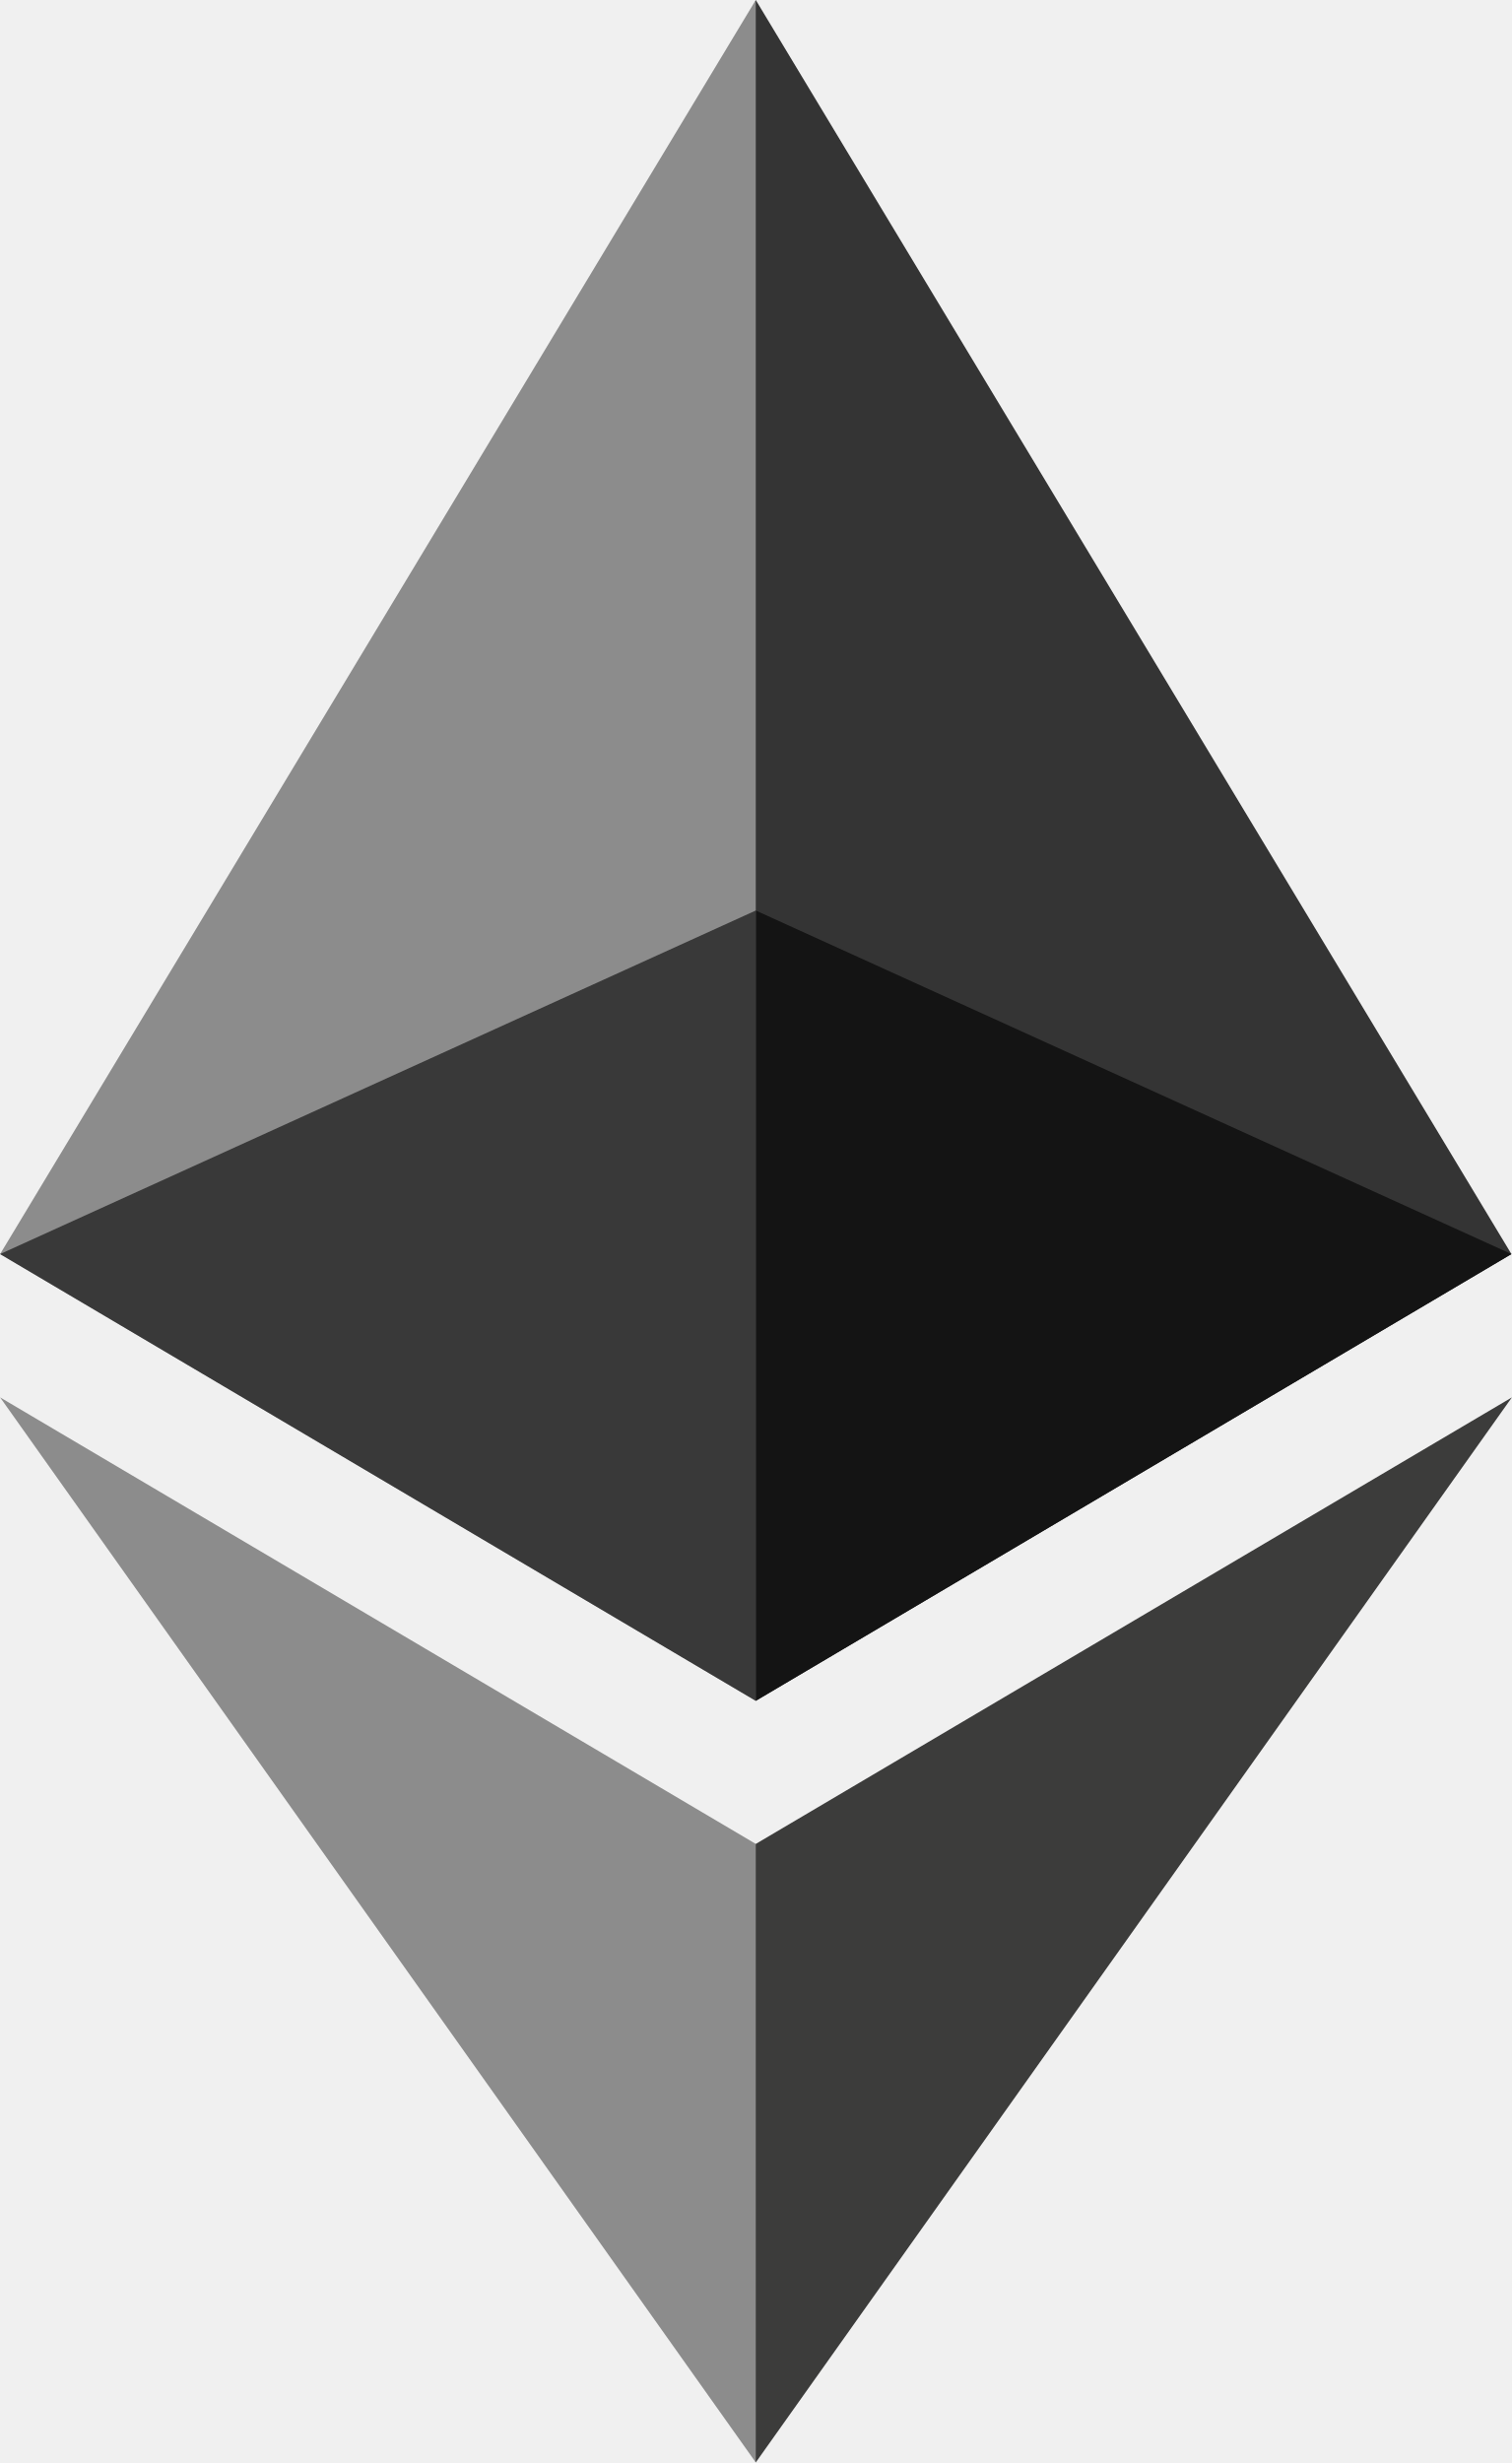
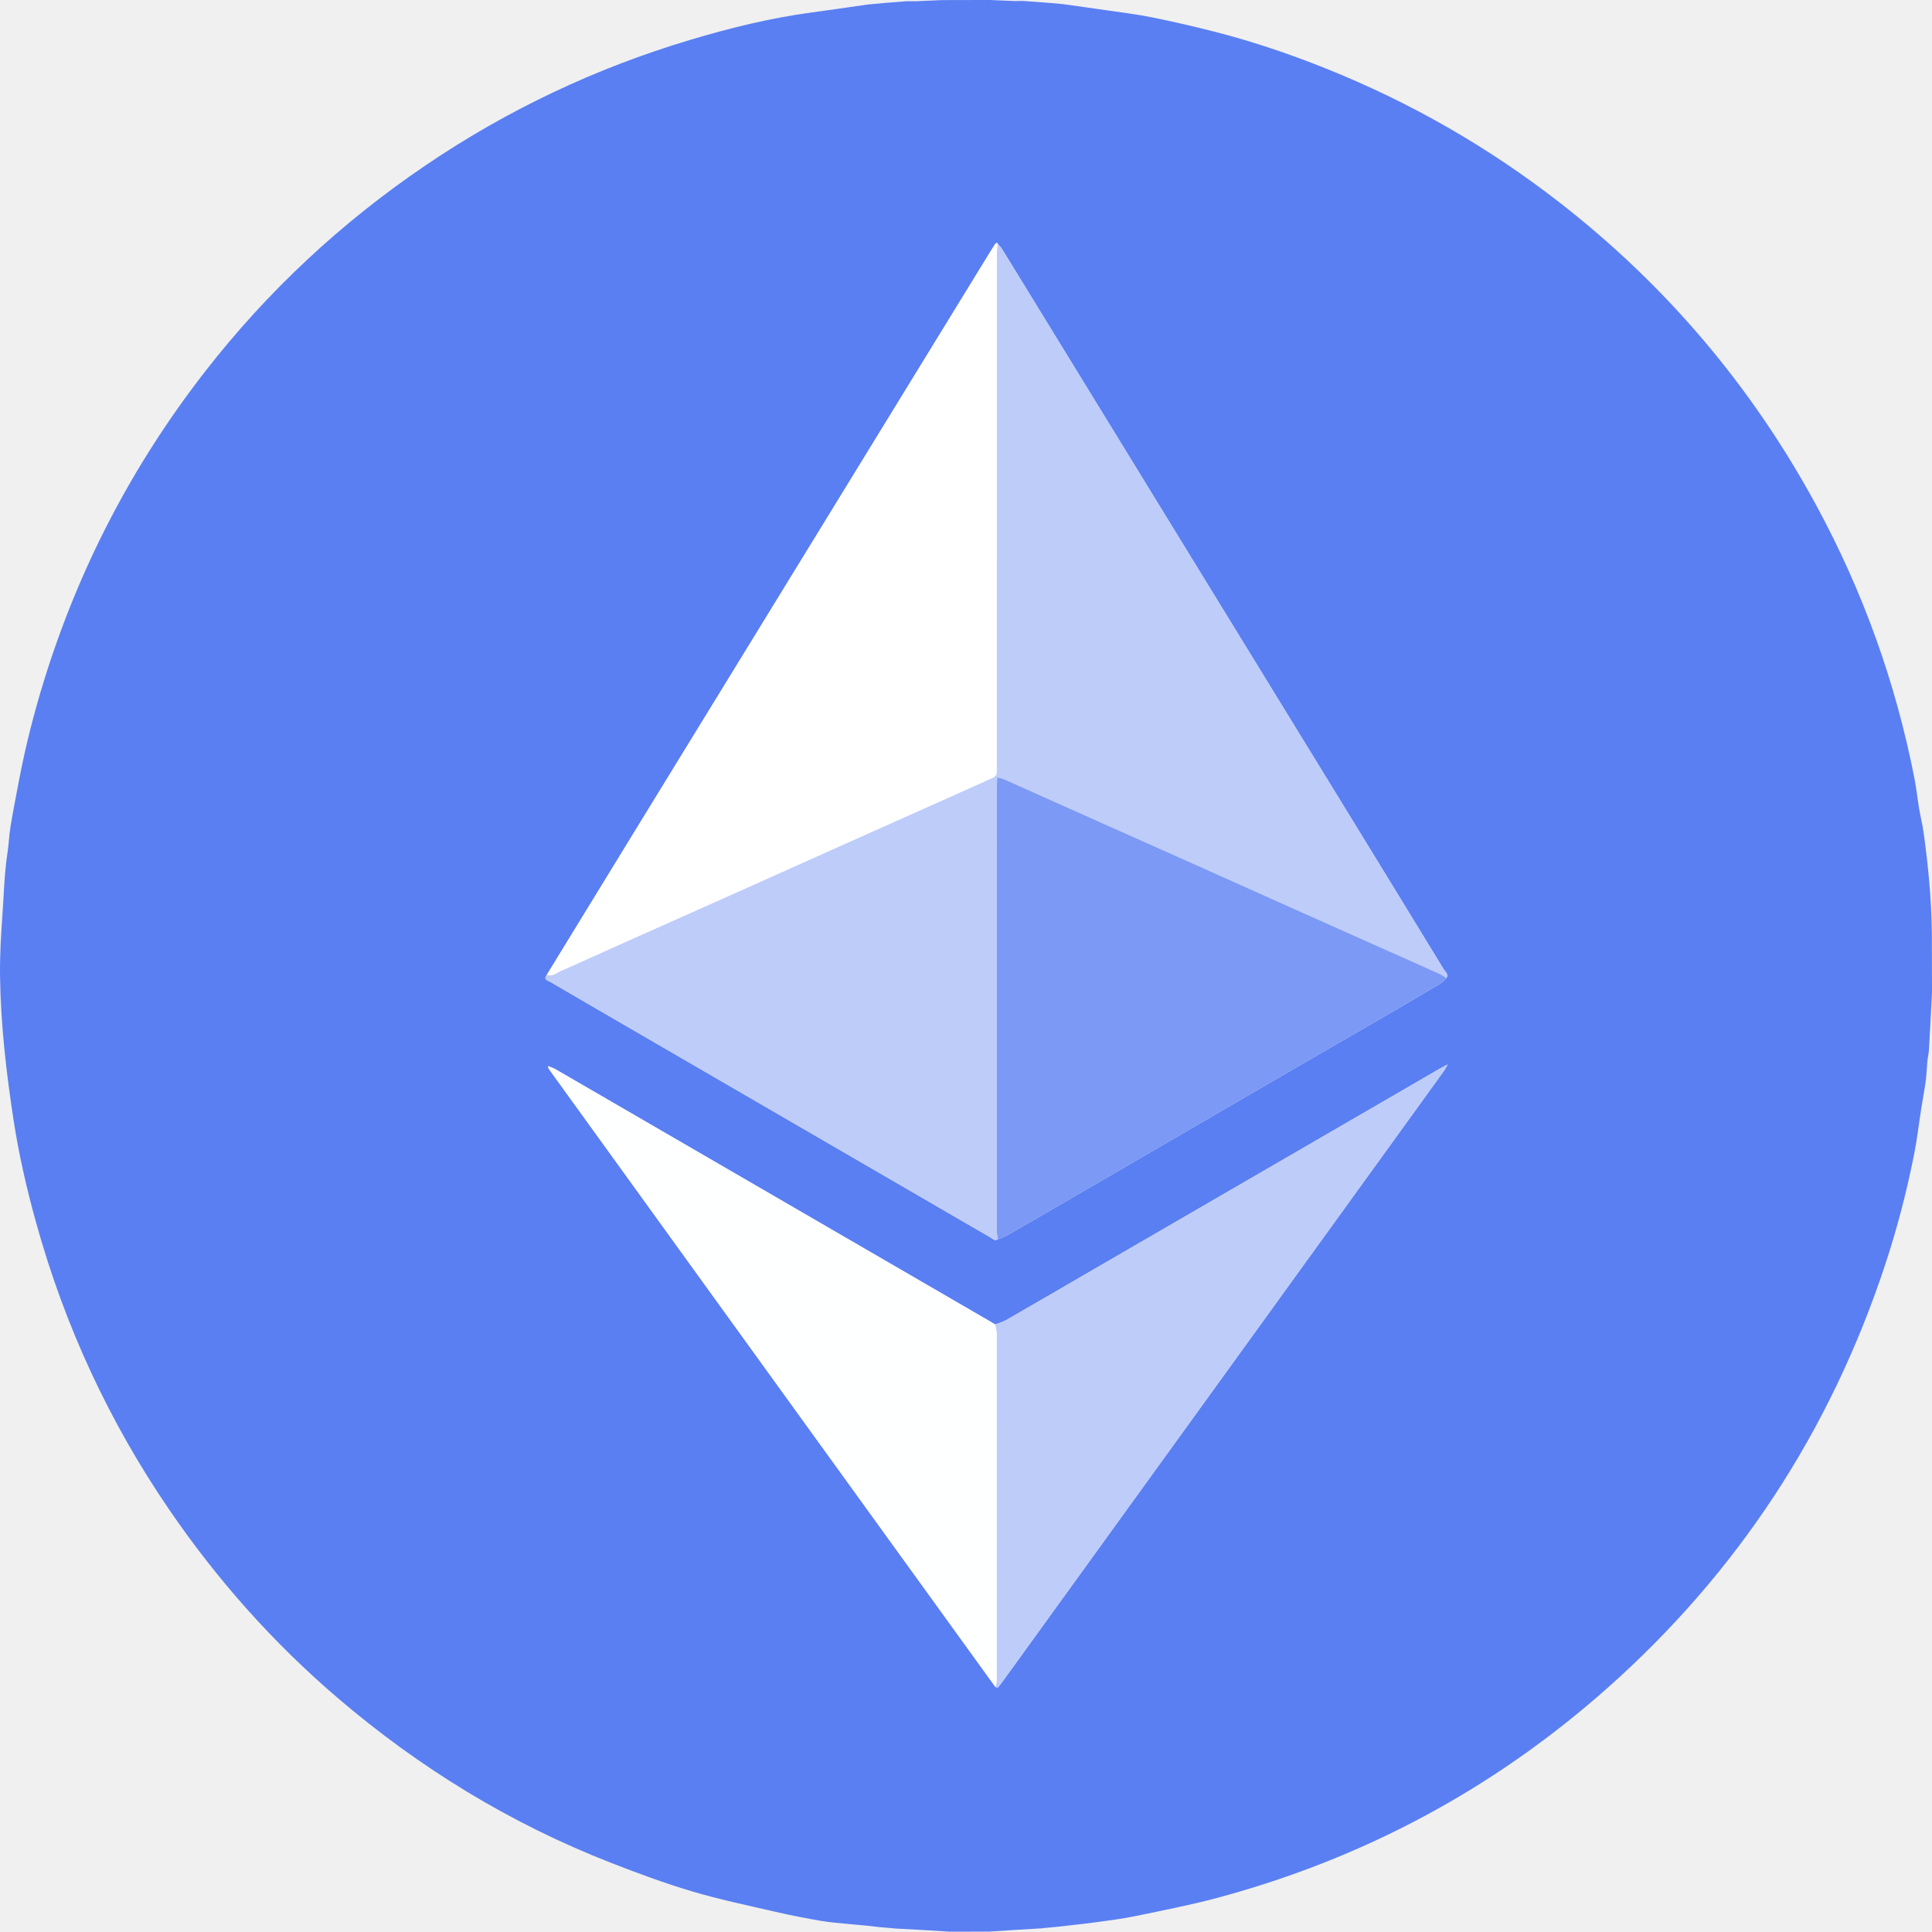
- <svg xmlns="http://www.w3.org/2000/svg" width="1535" height="2500" viewBox="0 0 256 417" preserveAspectRatio="xMidYMid">
-   <path fill="#343434" d="M127.961 0l-2.795 9.5v275.668l2.795 2.79 127.962-75.638z" />
-   <path fill="#8C8C8C" d="M127.962 0L0 212.32l127.962 75.639V154.158z" />
-   <path fill="#3C3C3B" d="M127.961 312.187l-1.575 1.92v98.199l1.575 4.6L256 236.587z" />
-   <path fill="#8C8C8C" d="M127.962 416.905v-104.72L0 236.585z" />
-   <path fill="#141414" d="M127.961 287.958l127.96-75.637-127.96-58.162z" />
-   <path fill="#393939" d="M0 212.32l127.96 75.638v-133.8z" />
+ <svg xmlns="http://www.w3.org/2000/svg" width="400" height="400" viewBox="0 0 400 400" fill="none">
+   <g clip-path="url(#clip0_28_876)">
+     <path d="M0.013 202.385C0.01 202.209 0.008 202.033 0.006 201.857C-0.04 197.851 0.194 193.809 0.479 189.816C0.796 185.375 0.884 180.916 1.559 176.5C1.833 174.713 1.886 172.891 2.181 171.107C2.717 167.875 3.348 164.658 3.961 161.44C5.288 154.472 7.038 147.609 9.136 140.833C16.352 117.52 27.449 96.223 42.429 76.959C55.397 60.283 70.662 46.057 88.147 34.208C105.042 22.758 123.276 14.127 142.82 8.278C151.132 5.791 159.544 3.71 168.164 2.565C171.981 2.057 175.79 1.486 179.603 0.941C180.687 0.841 181.771 0.741 182.853 0.64C182.944 0.629 183.035 0.621 183.128 0.613C184.422 0.511 185.716 0.41 187.009 0.307C187.211 0.291 187.411 0.275 187.613 0.259C188.247 0.259 188.879 0.259 189.514 0.261C191.344 0.181 193.172 0.099 195.002 0.019C198.302 0.011 201.603 0.005 204.903 -0.003C206.626 0.07 208.349 0.143 210.072 0.216C210.602 0.208 211.13 0.2 211.66 0.194C211.967 0.211 212.275 0.231 212.582 0.248C213.772 0.338 214.96 0.429 216.15 0.519C216.348 0.532 216.547 0.543 216.745 0.556C217.826 0.652 218.907 0.748 219.986 0.845C223.01 1.27 226.036 1.676 229.058 2.122C232.242 2.589 235.446 2.97 238.597 3.611C243.026 4.51 247.435 5.525 251.809 6.654C259.556 8.652 267.121 11.219 274.55 14.197C291.981 21.183 308.12 30.426 322.934 41.959C344.989 59.129 362.685 80.02 376.019 104.584C385.699 122.418 392.491 141.307 396.378 161.228C396.775 163.262 396.985 165.33 397.328 167.373C397.606 169.035 398.023 170.677 398.256 172.343C399.217 179.209 399.878 186.103 399.97 193.042C399.981 197.213 399.992 201.383 400.003 205.553C399.795 209.491 399.598 213.429 399.368 217.366C399.321 218.153 399.118 218.929 399.042 219.715C398.911 221.076 398.886 222.45 398.703 223.804C398.45 225.684 398.08 227.548 397.787 229.424C397.313 232.462 396.964 235.523 396.38 238.539C394.835 246.499 392.79 254.334 390.241 262.034C378.87 296.362 359.734 325.613 332.67 349.599C309.256 370.351 282.368 384.762 252.158 392.899C246.513 394.42 240.752 395.528 235.022 396.716C232.282 397.285 229.495 397.629 226.718 398.007C224.155 398.356 221.581 398.612 219.009 398.91C217.933 399.011 216.857 399.11 215.781 399.211L215.801 399.235C214.055 399.339 212.31 399.444 210.565 399.548C208.684 399.669 206.804 399.79 204.923 399.91C202.149 399.917 199.376 399.923 196.603 399.931C194.712 399.814 192.823 399.699 190.932 399.582C189.297 399.494 187.663 399.404 186.028 399.316C185.833 399.305 185.637 399.296 185.442 399.284C184.358 399.19 183.272 399.095 182.188 399.001C181.99 398.98 181.791 398.959 181.593 398.937C180.932 398.86 180.272 398.782 179.611 398.705C178.351 398.589 177.089 398.487 175.83 398.357C173.892 398.157 171.938 398.035 170.02 397.704C166.861 397.158 163.71 396.55 160.588 395.828C154.797 394.489 148.961 393.28 143.272 391.586C137.566 389.887 131.957 387.812 126.406 385.643C105.662 377.533 86.916 366.068 69.996 351.615C56.586 340.159 44.959 327.087 35.011 312.525C22.545 294.277 13.401 274.481 7.492 253.199C5.545 246.188 3.908 239.101 2.807 231.895C1.316 222.139 0.165 212.262 0.013 202.385ZM206.115 349.295C206.292 349.32 206.564 349.432 206.628 349.359C207.012 348.918 207.358 348.443 207.701 347.967C225.942 322.735 244.18 297.503 262.42 272.272C274.601 255.422 286.782 238.572 298.957 221.718C299.185 221.404 299.351 221.047 299.739 220.377C298.968 220.785 298.549 220.988 298.145 221.222C292.841 224.296 287.54 227.373 282.237 230.449C263.699 241.201 245.16 251.949 226.622 262.7C220.535 266.231 214.459 269.777 208.359 273.285C207.641 273.698 206.805 273.906 206.026 274.209C205.706 274.017 205.389 273.822 205.067 273.634C180.312 259.267 155.557 244.901 130.801 230.536C125.546 227.485 120.294 224.429 115.033 221.39C114.551 221.111 114.002 220.945 113.485 220.727C113.509 221.142 113.632 221.313 113.755 221.484C130.301 244.387 146.846 267.291 163.393 290.191C177.63 309.894 191.872 329.595 206.112 349.296L206.115 349.295ZM206.392 50.275C206.276 50.356 206.157 50.437 206.04 50.518C205.754 50.968 205.461 51.413 205.182 51.868C180.592 91.945 156.002 132.023 131.416 172.102C125.34 182.008 119.276 191.922 113.208 201.832C112.409 202.84 113.443 203.004 113.944 203.297C120.522 207.143 127.114 210.962 133.704 214.785C152.781 225.857 171.858 236.927 190.935 247.999C195.635 250.727 200.327 253.468 205.038 256.179C205.496 256.443 205.938 257.031 206.602 256.566C207.191 256.333 207.819 256.164 208.363 255.852C212.385 253.548 216.395 251.219 220.404 248.891C230.816 242.84 241.226 236.783 251.638 230.731C258.18 226.928 264.722 223.126 271.268 219.329C276.154 216.495 281.054 213.684 285.937 210.845C290.037 208.463 294.13 206.066 298.21 203.647C298.687 203.363 299.05 202.892 299.466 202.508C299.974 201.7 299.239 201.219 298.917 200.691C292.257 189.776 285.575 178.876 278.889 167.977C267.05 148.677 255.204 129.382 243.364 110.083C231.413 90.602 219.467 71.116 207.512 51.639C207.239 51.197 206.858 50.822 206.529 50.416C206.521 50.333 206.476 50.286 206.394 50.275H206.392Z" fill="#5A7FF2" />
+     <path d="M206.529 50.416C206.858 50.822 207.241 51.197 207.512 51.639C219.469 71.116 231.413 90.602 243.364 110.083C255.204 129.382 267.05 148.677 278.889 167.977C285.575 178.876 292.257 189.776 298.917 200.691C299.241 201.219 299.974 201.698 299.466 202.508C299.018 202.231 298.592 201.903 298.117 201.685C295.742 200.598 293.357 199.538 290.973 198.473C283.479 195.13 275.981 191.795 268.49 188.446C261.922 185.511 255.364 182.555 248.798 179.62C241.209 176.228 233.614 172.849 226.025 169.461C219.944 166.746 213.866 164.019 207.782 161.31C207.425 161.152 207.017 161.11 206.48 160.975C206.44 161.691 206.384 162.213 206.384 162.735C206.38 193.438 206.38 224.141 206.389 254.845C206.389 255.42 206.529 255.993 206.602 256.568C205.938 257.032 205.496 256.443 205.038 256.181C200.327 253.471 195.636 250.729 190.935 248C171.858 236.929 152.781 225.859 133.704 214.787C127.114 210.964 120.522 207.143 113.944 203.299C113.443 203.006 112.409 202.84 113.208 201.834C114.375 202.258 115.221 201.413 116.138 201.011C120.874 198.938 125.573 196.779 130.293 194.669C137.739 191.342 145.195 188.036 152.64 184.709C160.232 181.316 167.814 177.899 175.406 174.505C184.944 170.241 194.498 166.009 204.024 161.72C206.644 160.54 206.367 160.972 206.367 158.068C206.372 123.032 206.368 87.997 206.376 52.962C206.376 52.113 206.474 51.264 206.525 50.416H206.529Z" fill="#BECCFA" />
+     <path d="M206.529 50.416C206.477 51.264 206.38 52.113 206.38 52.962C206.372 87.997 206.375 123.032 206.37 158.068C206.37 160.972 206.647 160.54 204.028 161.72C194.501 166.009 184.947 170.239 175.409 174.505C167.817 177.899 160.236 181.316 152.643 184.709C145.198 188.037 137.742 191.342 130.297 194.669C125.576 196.779 120.877 198.936 116.141 201.011C115.224 201.413 114.378 202.257 113.211 201.834C119.281 191.923 125.343 182.009 131.419 172.103C156.006 132.024 180.595 91.947 205.185 51.87C205.464 51.415 205.757 50.97 206.043 50.52C206.16 50.438 206.279 50.358 206.396 50.276C206.477 50.288 206.524 50.334 206.53 50.417L206.529 50.416Z" fill="white" />
+     <path d="M206.604 256.566C206.53 255.992 206.391 255.418 206.391 254.844C206.38 224.141 206.381 193.438 206.386 162.733C206.386 162.211 206.442 161.69 206.482 160.974C207.018 161.108 207.427 161.15 207.784 161.308C213.868 164.018 219.946 166.743 226.027 169.46C233.616 172.849 241.212 176.228 248.799 179.619C255.367 182.555 261.925 185.509 268.491 188.444C275.983 191.792 283.479 195.129 290.974 198.472C293.358 199.535 295.744 200.596 298.118 201.684C298.594 201.901 299.02 202.23 299.468 202.507C299.052 202.891 298.688 203.363 298.211 203.645C294.133 206.064 290.039 208.461 285.939 210.844C281.055 213.682 276.156 216.494 271.269 219.328C264.722 223.124 258.182 226.927 251.64 230.729C241.228 236.781 230.819 242.838 220.405 248.889C216.398 251.219 212.389 253.547 208.365 255.851C207.821 256.163 207.193 256.329 206.604 256.565V256.566Z" fill="#7B99F5" />
+     <path d="M206.029 274.211C206.809 273.908 207.644 273.7 208.362 273.287C214.462 269.779 220.538 266.232 226.626 262.702C245.163 251.95 263.701 241.201 282.24 230.451C287.543 227.375 292.844 224.296 298.149 221.223C298.551 220.99 298.97 220.786 299.742 220.378C299.354 221.049 299.188 221.406 298.96 221.72C286.784 238.573 274.603 255.423 262.423 272.273C244.183 297.505 225.944 322.737 207.704 347.969C207.361 348.444 207.015 348.92 206.631 349.36C206.569 349.432 206.295 349.322 206.119 349.296C206.203 348.779 206.365 348.263 206.365 347.746C206.378 323.851 206.38 299.958 206.362 276.063C206.362 275.445 206.147 274.829 206.032 274.211H206.029Z" fill="#BECCFA" />
+     <path d="M206.029 274.211C206.144 274.829 206.359 275.445 206.359 276.063C206.376 299.958 206.375 323.851 206.362 347.746C206.362 348.263 206.202 348.779 206.115 349.296C191.875 329.595 177.633 309.894 163.396 290.191C146.849 267.291 130.305 244.387 113.759 221.484C113.635 221.313 113.512 221.142 113.488 220.727C114.005 220.945 114.553 221.111 115.036 221.39C120.298 224.429 125.549 227.485 130.804 230.536C155.559 244.902 180.315 259.267 205.07 273.634C205.392 273.822 205.71 274.017 206.029 274.209V274.211Z" fill="#FEFFFF" />
+     <path d="M183.609 0.575C184.902 0.476 186.196 0.378 187.491 0.279C186.198 0.378 184.904 0.476 183.609 0.575Z" fill="#BFB0F7" />
+     <path d="M213.063 0.282C214.251 0.375 215.44 0.469 216.63 0.562C215.442 0.469 214.252 0.375 213.063 0.282Z" fill="#C5B5F8" />
+     <path d="M218.526 398.954C217.45 399.052 216.374 399.15 215.296 399.247C216.372 399.15 217.448 399.052 218.526 398.954Z" fill="#96CBF9" />
+   </g>
+   <defs>
+     <clipPath id="clip0_28_876">
+       <rect width="400" height="399.931" fill="white" />
+     </clipPath>
+   </defs>
</svg>
